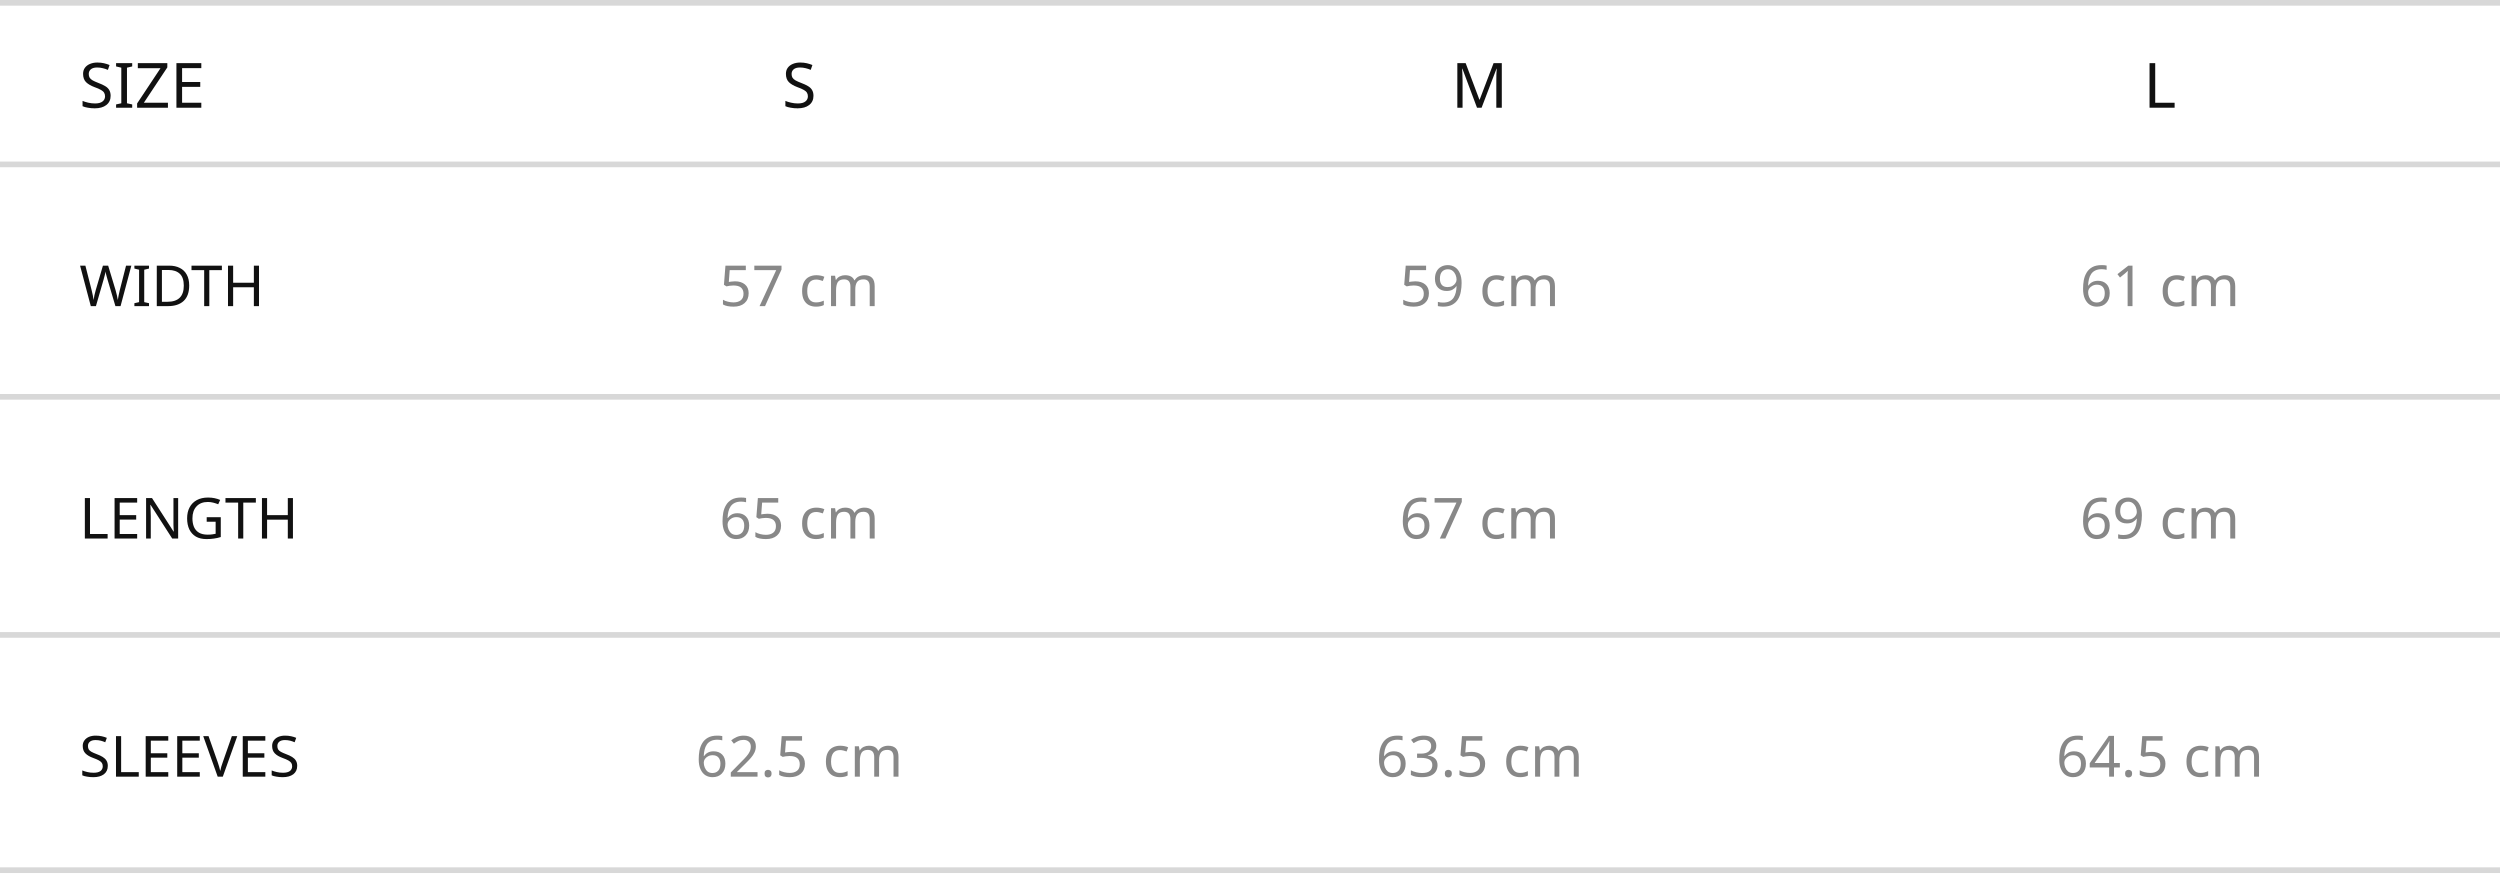
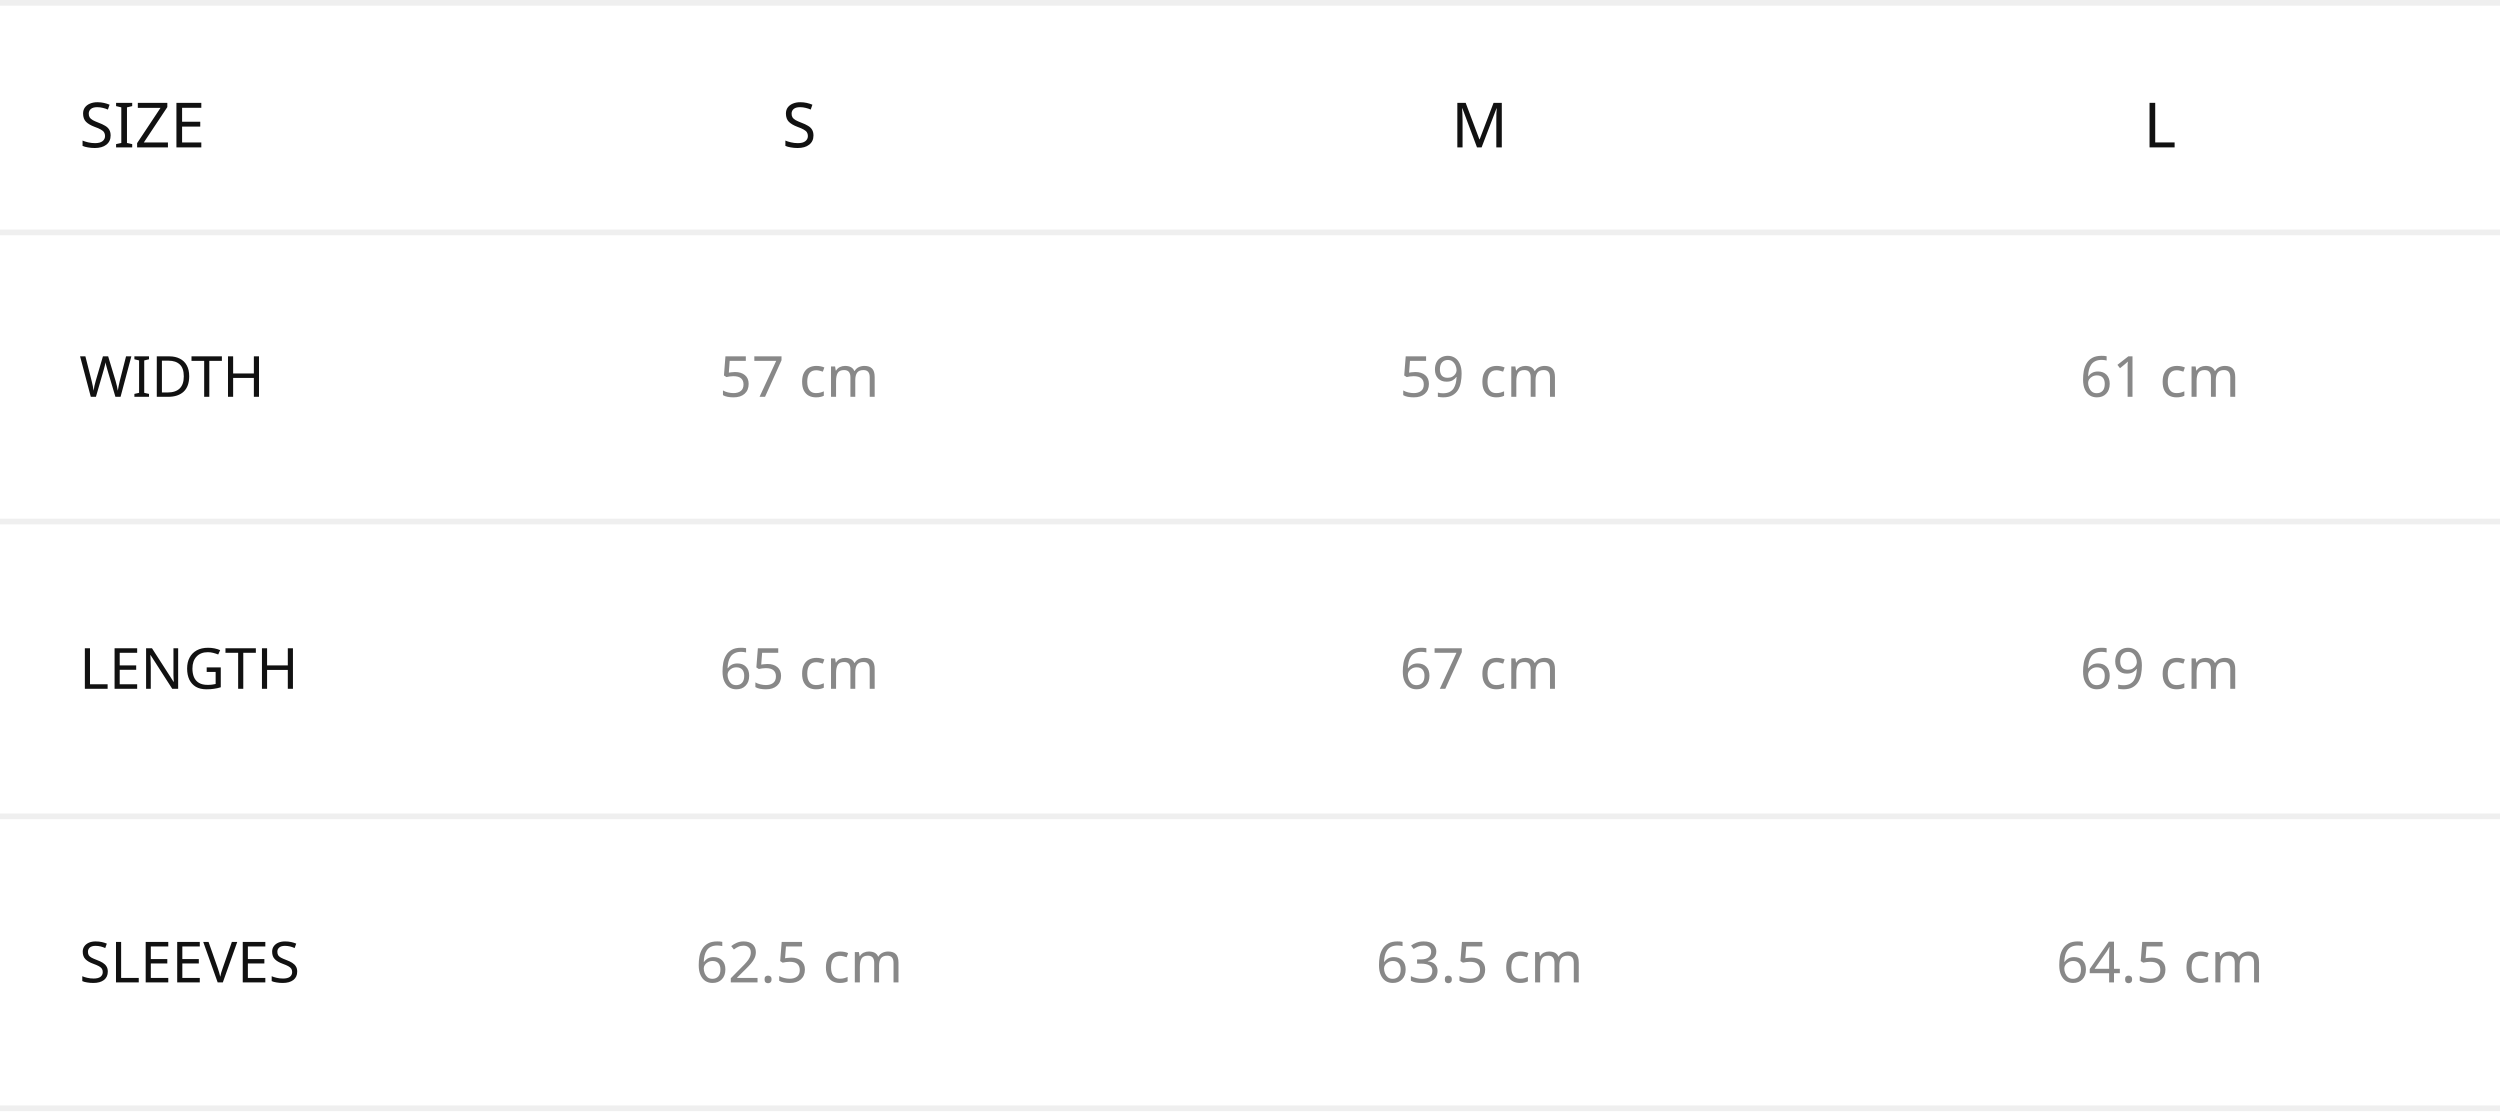
- <svg xmlns="http://www.w3.org/2000/svg" viewBox="0 0 441 154" fill="none">
-   <line y1="0.5" x2="441" y2="0.5" stroke="#D8D8D8" />
-   <line y1="29" x2="441" y2="29" stroke="#D8D8D8" />
-   <line y1="70" x2="441" y2="70" stroke="#D8D8D8" />
-   <line y1="112" x2="441" y2="112" stroke="#D8D8D8" />
-   <line y1="153.5" x2="441" y2="153.5" stroke="#D8D8D8" />
-   <text x="14" y="19" fill="#111" font-family="sans-serif" font-size="11">SIZE</text>
-   <text x="141" y="19" fill="#111" font-family="sans-serif" font-size="11" text-anchor="middle">S</text>
-   <text x="261" y="19" fill="#111" font-family="sans-serif" font-size="11" text-anchor="middle">M</text>
-   <text x="381" y="19" fill="#111" font-family="sans-serif" font-size="11" text-anchor="middle">L</text>
-   <text x="14" y="54" fill="#111" font-family="sans-serif" font-size="10">WIDTH</text>
-   <text x="141" y="54" fill="#888" font-family="sans-serif" font-size="10" text-anchor="middle">57 cm</text>
-   <text x="261" y="54" fill="#888" font-family="sans-serif" font-size="10" text-anchor="middle">59 cm</text>
-   <text x="381" y="54" fill="#888" font-family="sans-serif" font-size="10" text-anchor="middle">61 cm</text>
-   <text x="14" y="95" fill="#111" font-family="sans-serif" font-size="10">LENGTH</text>
-   <text x="141" y="95" fill="#888" font-family="sans-serif" font-size="10" text-anchor="middle">65 cm</text>
-   <text x="261" y="95" fill="#888" font-family="sans-serif" font-size="10" text-anchor="middle">67 cm</text>
-   <text x="381" y="95" fill="#888" font-family="sans-serif" font-size="10" text-anchor="middle">69 cm</text>
-   <text x="14" y="137" fill="#111" font-family="sans-serif" font-size="10">SLEEVES</text>
-   <text x="141" y="137" fill="#888" font-family="sans-serif" font-size="10" text-anchor="middle">62.5 cm</text>
-   <text x="261" y="137" fill="#888" font-family="sans-serif" font-size="10" text-anchor="middle">63.5 cm</text>
-   <text x="381" y="137" fill="#888" font-family="sans-serif" font-size="10" text-anchor="middle">64.5 cm</text>
+ <svg xmlns="http://www.w3.org/2000/svg" viewBox="0 0 441 196" fill="none">
+   <line y1="0.5" x2="441" y2="0.5" stroke="#D8D8D8" stroke-opacity="0.4" />
+   <line y1="41" x2="441" y2="41" stroke="#D8D8D8" stroke-opacity="0.4" />
+   <line y1="92" x2="441" y2="92" stroke="#D8D8D8" stroke-opacity="0.4" />
+   <line y1="144" x2="441" y2="144" stroke="#D8D8D8" stroke-opacity="0.4" />
+   <line y1="195.5" x2="441" y2="195.5" stroke="#D8D8D8" stroke-opacity="0.4" />
+   <text x="14" y="26" fill="#111" font-family="sans-serif" font-size="11">SIZE</text>
+   <text x="141" y="26" fill="#111" font-family="sans-serif" font-size="11" text-anchor="middle">S</text>
+   <text x="261" y="26" fill="#111" font-family="sans-serif" font-size="11" text-anchor="middle">M</text>
+   <text x="381" y="26" fill="#111" font-family="sans-serif" font-size="11" text-anchor="middle">L</text>
+   <text x="14" y="70" fill="#111" font-family="sans-serif" font-size="10">WIDTH</text>
+   <text x="141" y="70" fill="#888" font-family="sans-serif" font-size="10" text-anchor="middle">57 cm</text>
+   <text x="261" y="70" fill="#888" font-family="sans-serif" font-size="10" text-anchor="middle">59 cm</text>
+   <text x="381" y="70" fill="#888" font-family="sans-serif" font-size="10" text-anchor="middle">61 cm</text>
+   <text x="14" y="121.5" fill="#111" font-family="sans-serif" font-size="10">LENGTH</text>
+   <text x="141" y="121.5" fill="#888" font-family="sans-serif" font-size="10" text-anchor="middle">65 cm</text>
+   <text x="261" y="121.5" fill="#888" font-family="sans-serif" font-size="10" text-anchor="middle">67 cm</text>
+   <text x="381" y="121.5" fill="#888" font-family="sans-serif" font-size="10" text-anchor="middle">69 cm</text>
+   <text x="14" y="173.3" fill="#111" font-family="sans-serif" font-size="10">SLEEVES</text>
+   <text x="141" y="173.3" fill="#888" font-family="sans-serif" font-size="10" text-anchor="middle">62.5 cm</text>
+   <text x="261" y="173.3" fill="#888" font-family="sans-serif" font-size="10" text-anchor="middle">63.5 cm</text>
+   <text x="381" y="173.3" fill="#888" font-family="sans-serif" font-size="10" text-anchor="middle">64.5 cm</text>
</svg>
